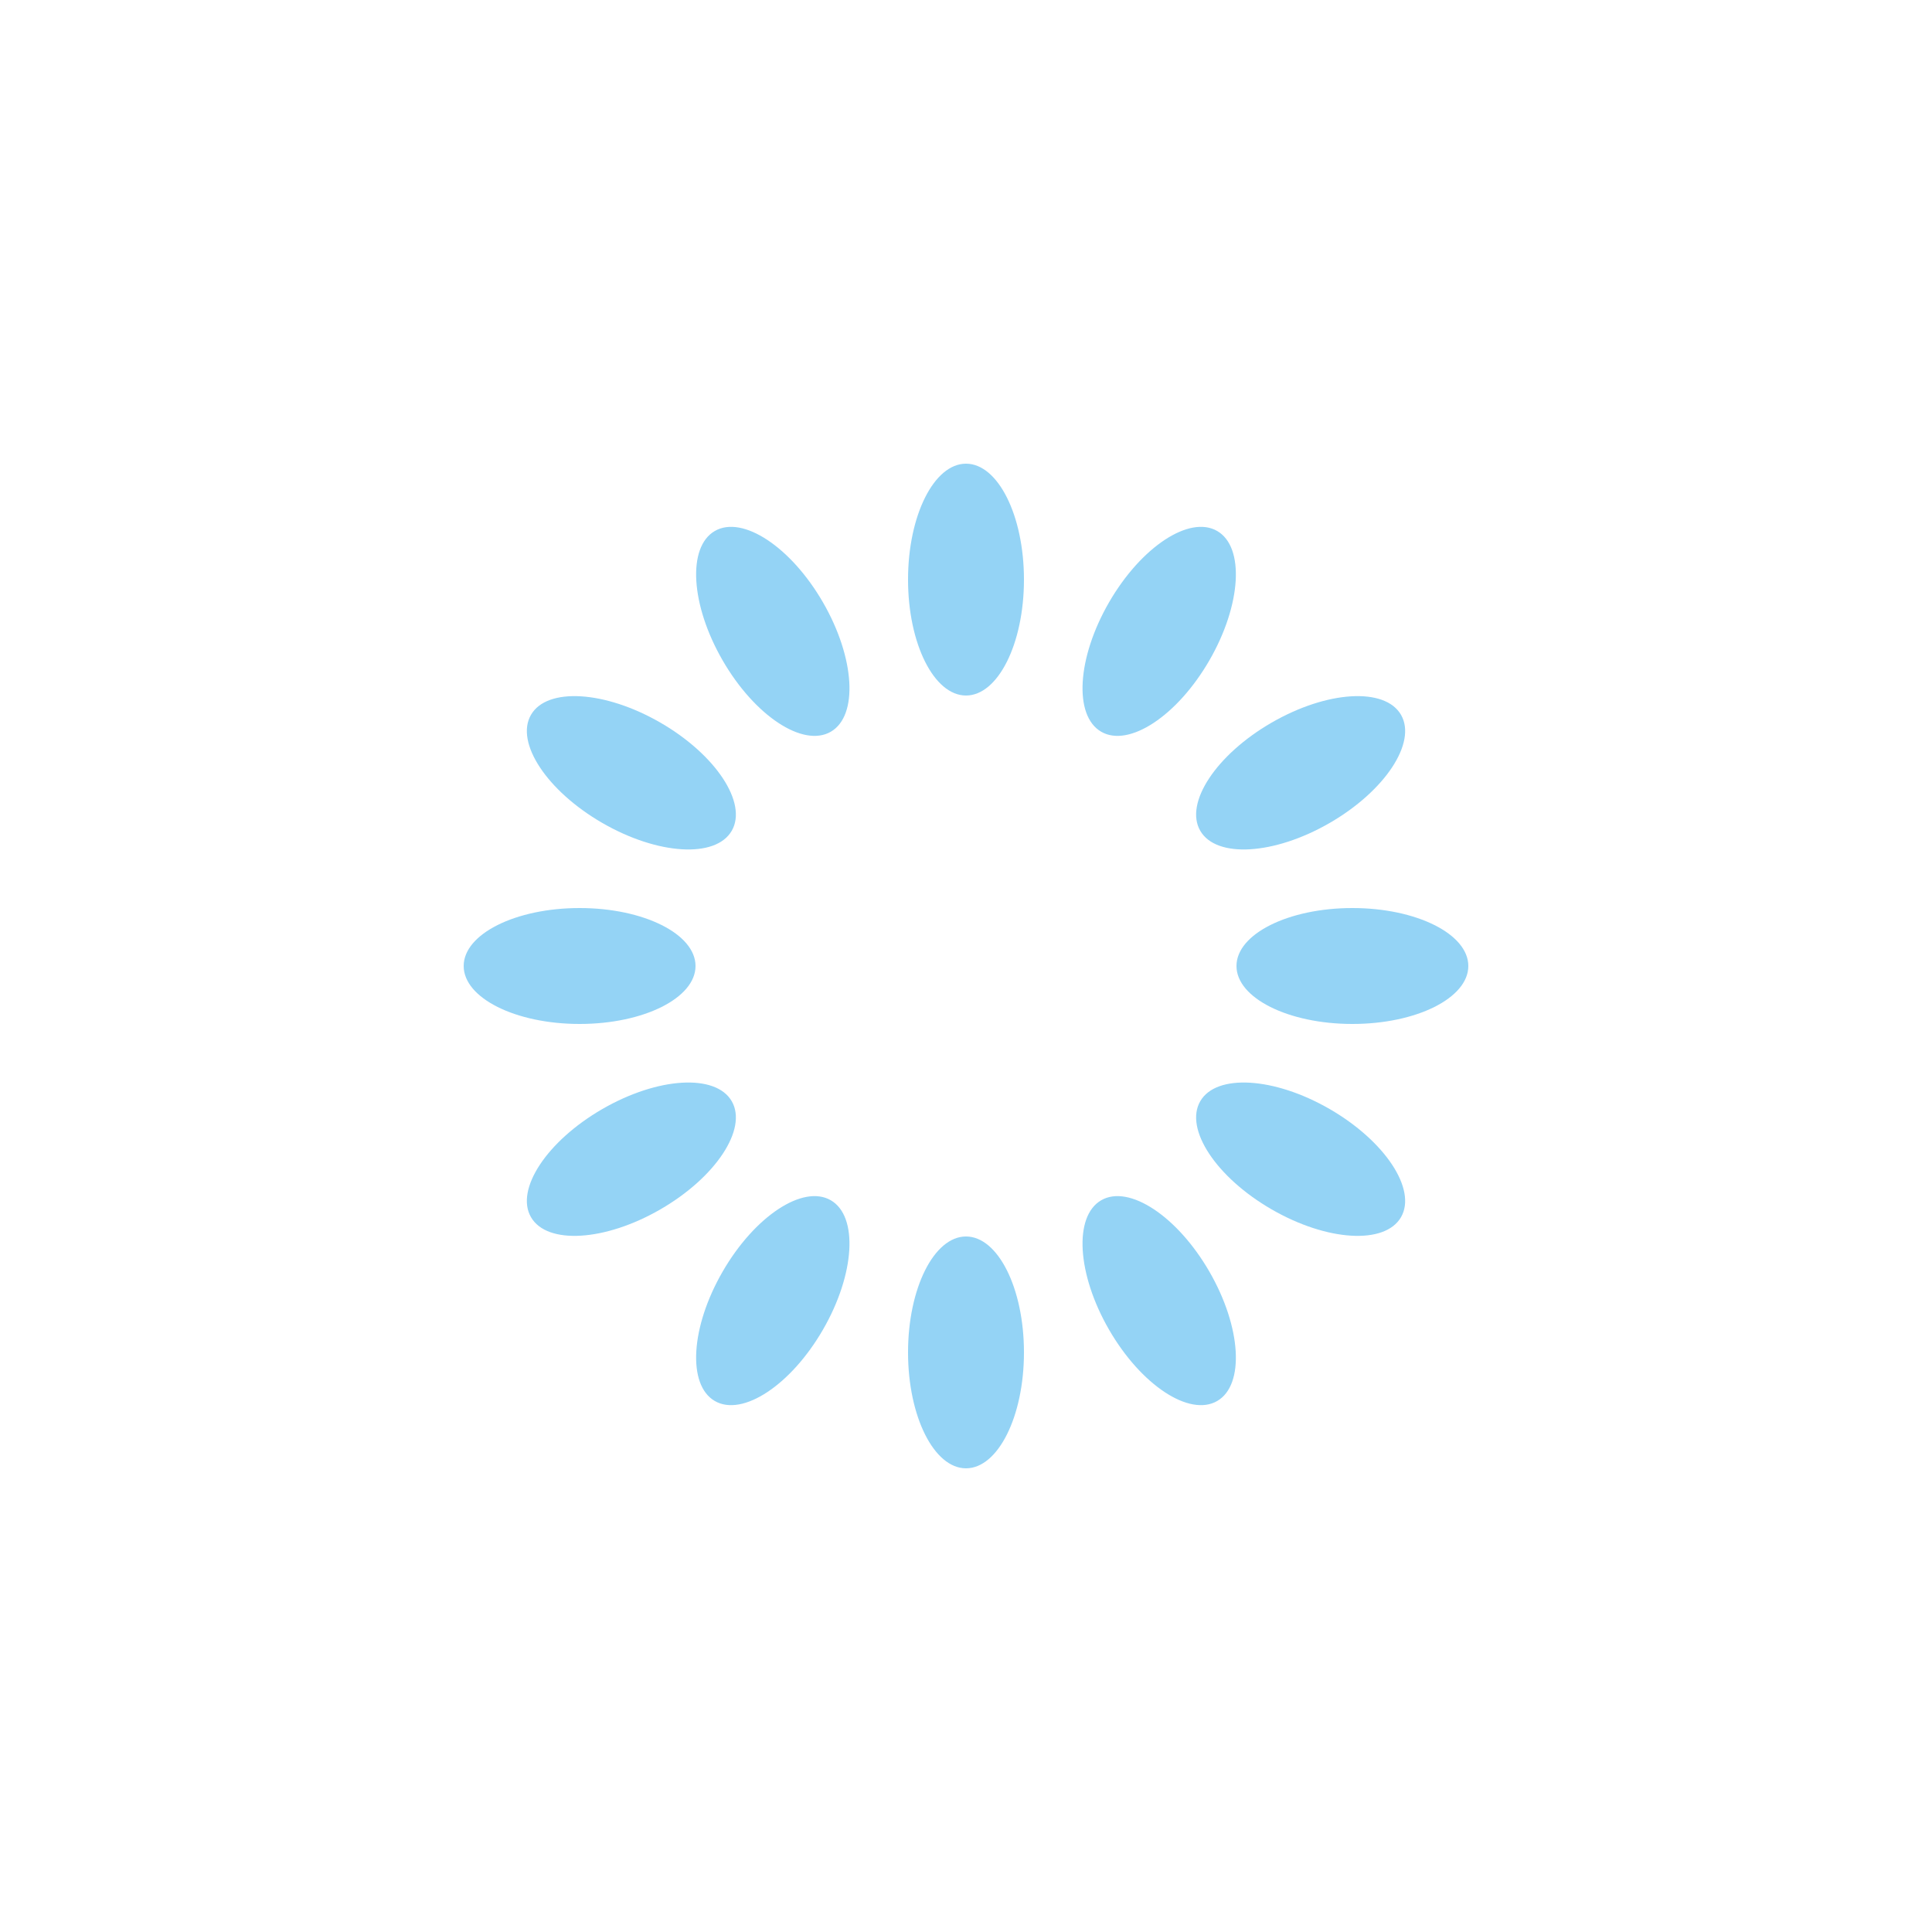
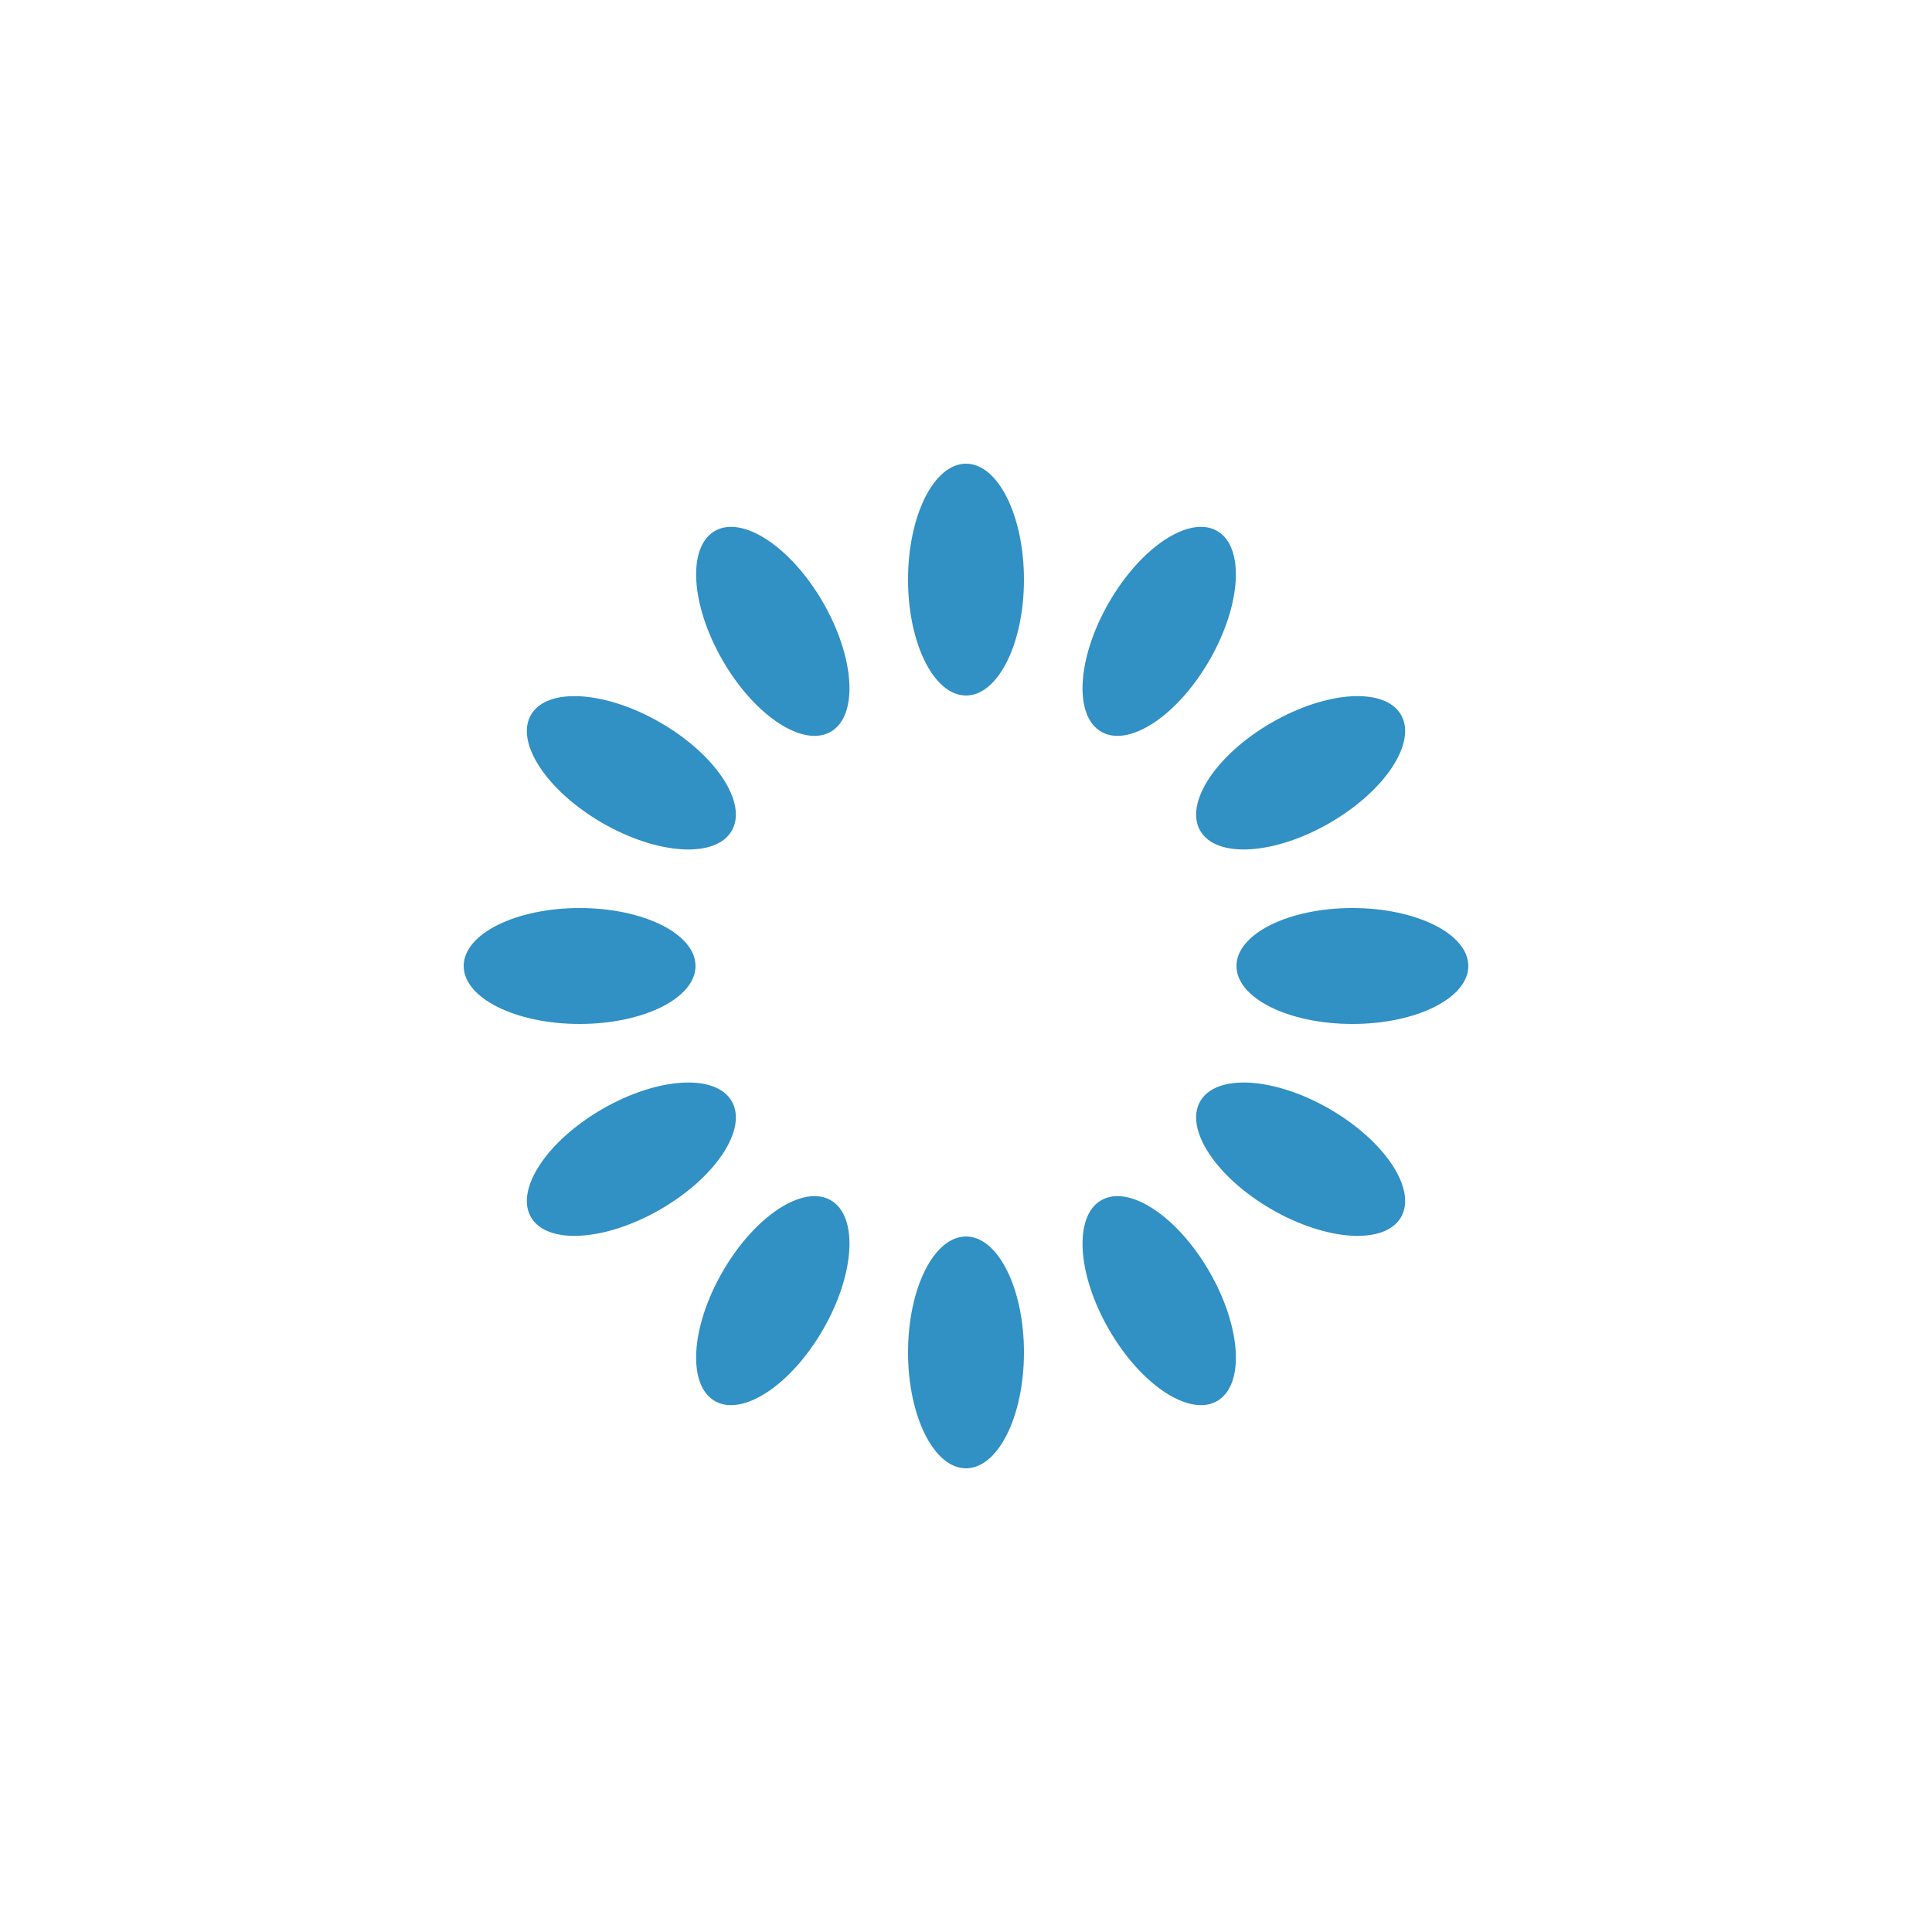
- <svg xmlns="http://www.w3.org/2000/svg" style="margin: auto; background: rgb(255, 255, 255); display: block; shape-rendering: auto;" width="200px" height="200px" viewBox="0 0 100 100" preserveAspectRatio="xMidYMid">
+ <svg xmlns="http://www.w3.org/2000/svg" style="margin: auto; display: block; shape-rendering: auto;" width="200px" height="200px" viewBox="0 0 100 100" preserveAspectRatio="xMidYMid">
  <g transform="rotate(0 50 50)">
-     <rect x="47" y="24" rx="3" ry="6" width="6" height="12" fill="#94d3f5">
+     <rect x="47" y="24" rx="3" ry="6" width="6" height="12" fill="#3190c4">
      <animate attributeName="opacity" values="1;0" keyTimes="0;1" dur="1s" begin="-0.917s" repeatCount="indefinite" />
    </rect>
  </g>
  <g transform="rotate(30 50 50)">
-     <rect x="47" y="24" rx="3" ry="6" width="6" height="12" fill="#94d3f5">
+     <rect x="47" y="24" rx="3" ry="6" width="6" height="12" fill="#3190c4">
      <animate attributeName="opacity" values="1;0" keyTimes="0;1" dur="1s" begin="-0.833s" repeatCount="indefinite" />
    </rect>
  </g>
  <g transform="rotate(60 50 50)">
-     <rect x="47" y="24" rx="3" ry="6" width="6" height="12" fill="#94d3f5">
+     <rect x="47" y="24" rx="3" ry="6" width="6" height="12" fill="#3190c4">
      <animate attributeName="opacity" values="1;0" keyTimes="0;1" dur="1s" begin="-0.75s" repeatCount="indefinite" />
    </rect>
  </g>
  <g transform="rotate(90 50 50)">
-     <rect x="47" y="24" rx="3" ry="6" width="6" height="12" fill="#94d3f5">
+     <rect x="47" y="24" rx="3" ry="6" width="6" height="12" fill="#3190c4">
      <animate attributeName="opacity" values="1;0" keyTimes="0;1" dur="1s" begin="-0.667s" repeatCount="indefinite" />
    </rect>
  </g>
  <g transform="rotate(120 50 50)">
-     <rect x="47" y="24" rx="3" ry="6" width="6" height="12" fill="#94d3f5">
+     <rect x="47" y="24" rx="3" ry="6" width="6" height="12" fill="#3190c4">
      <animate attributeName="opacity" values="1;0" keyTimes="0;1" dur="1s" begin="-0.583s" repeatCount="indefinite" />
    </rect>
  </g>
  <g transform="rotate(150 50 50)">
-     <rect x="47" y="24" rx="3" ry="6" width="6" height="12" fill="#94d3f5">
+     <rect x="47" y="24" rx="3" ry="6" width="6" height="12" fill="#3190c4">
      <animate attributeName="opacity" values="1;0" keyTimes="0;1" dur="1s" begin="-0.5s" repeatCount="indefinite" />
    </rect>
  </g>
  <g transform="rotate(180 50 50)">
-     <rect x="47" y="24" rx="3" ry="6" width="6" height="12" fill="#94d3f5">
+     <rect x="47" y="24" rx="3" ry="6" width="6" height="12" fill="#3190c4">
      <animate attributeName="opacity" values="1;0" keyTimes="0;1" dur="1s" begin="-0.417s" repeatCount="indefinite" />
    </rect>
  </g>
  <g transform="rotate(210 50 50)">
-     <rect x="47" y="24" rx="3" ry="6" width="6" height="12" fill="#94d3f5">
+     <rect x="47" y="24" rx="3" ry="6" width="6" height="12" fill="#3190c4">
      <animate attributeName="opacity" values="1;0" keyTimes="0;1" dur="1s" begin="-0.333s" repeatCount="indefinite" />
    </rect>
  </g>
  <g transform="rotate(240 50 50)">
-     <rect x="47" y="24" rx="3" ry="6" width="6" height="12" fill="#94d3f5">
+     <rect x="47" y="24" rx="3" ry="6" width="6" height="12" fill="#3190c4">
      <animate attributeName="opacity" values="1;0" keyTimes="0;1" dur="1s" begin="-0.25s" repeatCount="indefinite" />
    </rect>
  </g>
  <g transform="rotate(270 50 50)">
-     <rect x="47" y="24" rx="3" ry="6" width="6" height="12" fill="#94d3f5">
+     <rect x="47" y="24" rx="3" ry="6" width="6" height="12" fill="#3190c4">
      <animate attributeName="opacity" values="1;0" keyTimes="0;1" dur="1s" begin="-0.167s" repeatCount="indefinite" />
    </rect>
  </g>
  <g transform="rotate(300 50 50)">
-     <rect x="47" y="24" rx="3" ry="6" width="6" height="12" fill="#94d3f5">
+     <rect x="47" y="24" rx="3" ry="6" width="6" height="12" fill="#3190c4">
      <animate attributeName="opacity" values="1;0" keyTimes="0;1" dur="1s" begin="-0.083s" repeatCount="indefinite" />
    </rect>
  </g>
  <g transform="rotate(330 50 50)">
-     <rect x="47" y="24" rx="3" ry="6" width="6" height="12" fill="#94d3f5">
+     <rect x="47" y="24" rx="3" ry="6" width="6" height="12" fill="#3190c4">
      <animate attributeName="opacity" values="1;0" keyTimes="0;1" dur="1s" begin="0s" repeatCount="indefinite" />
    </rect>
  </g>
</svg>
